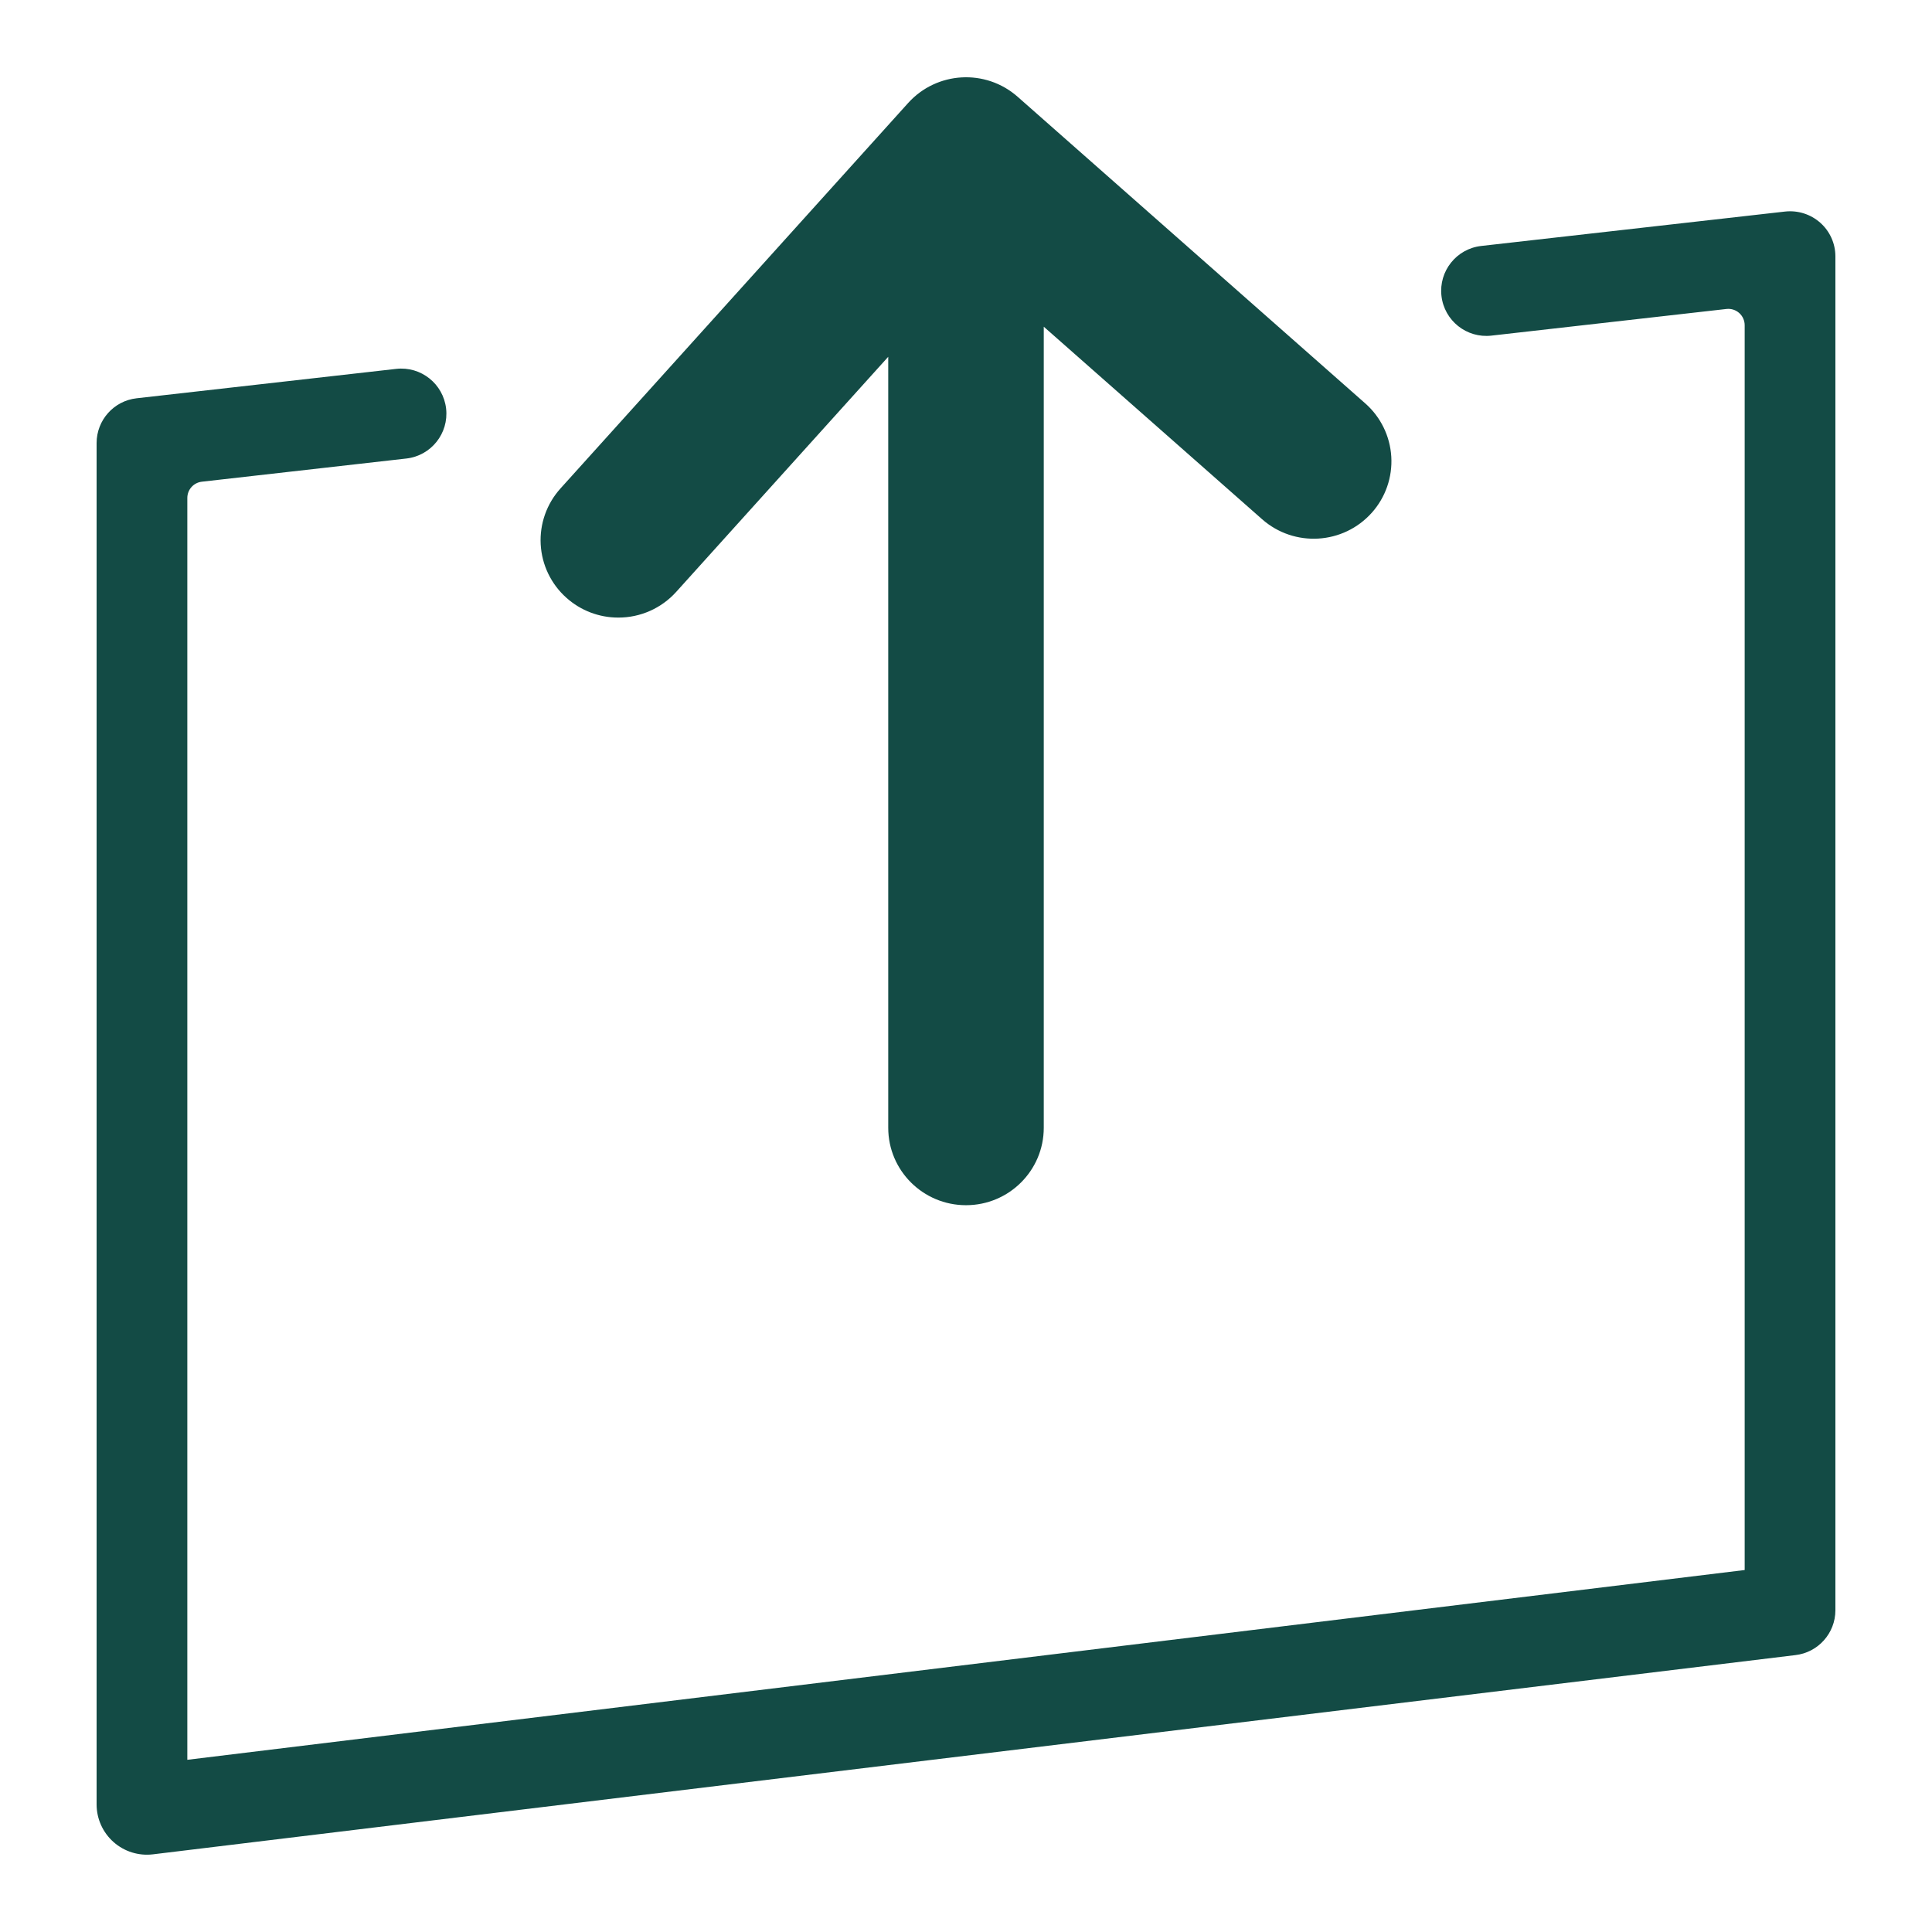
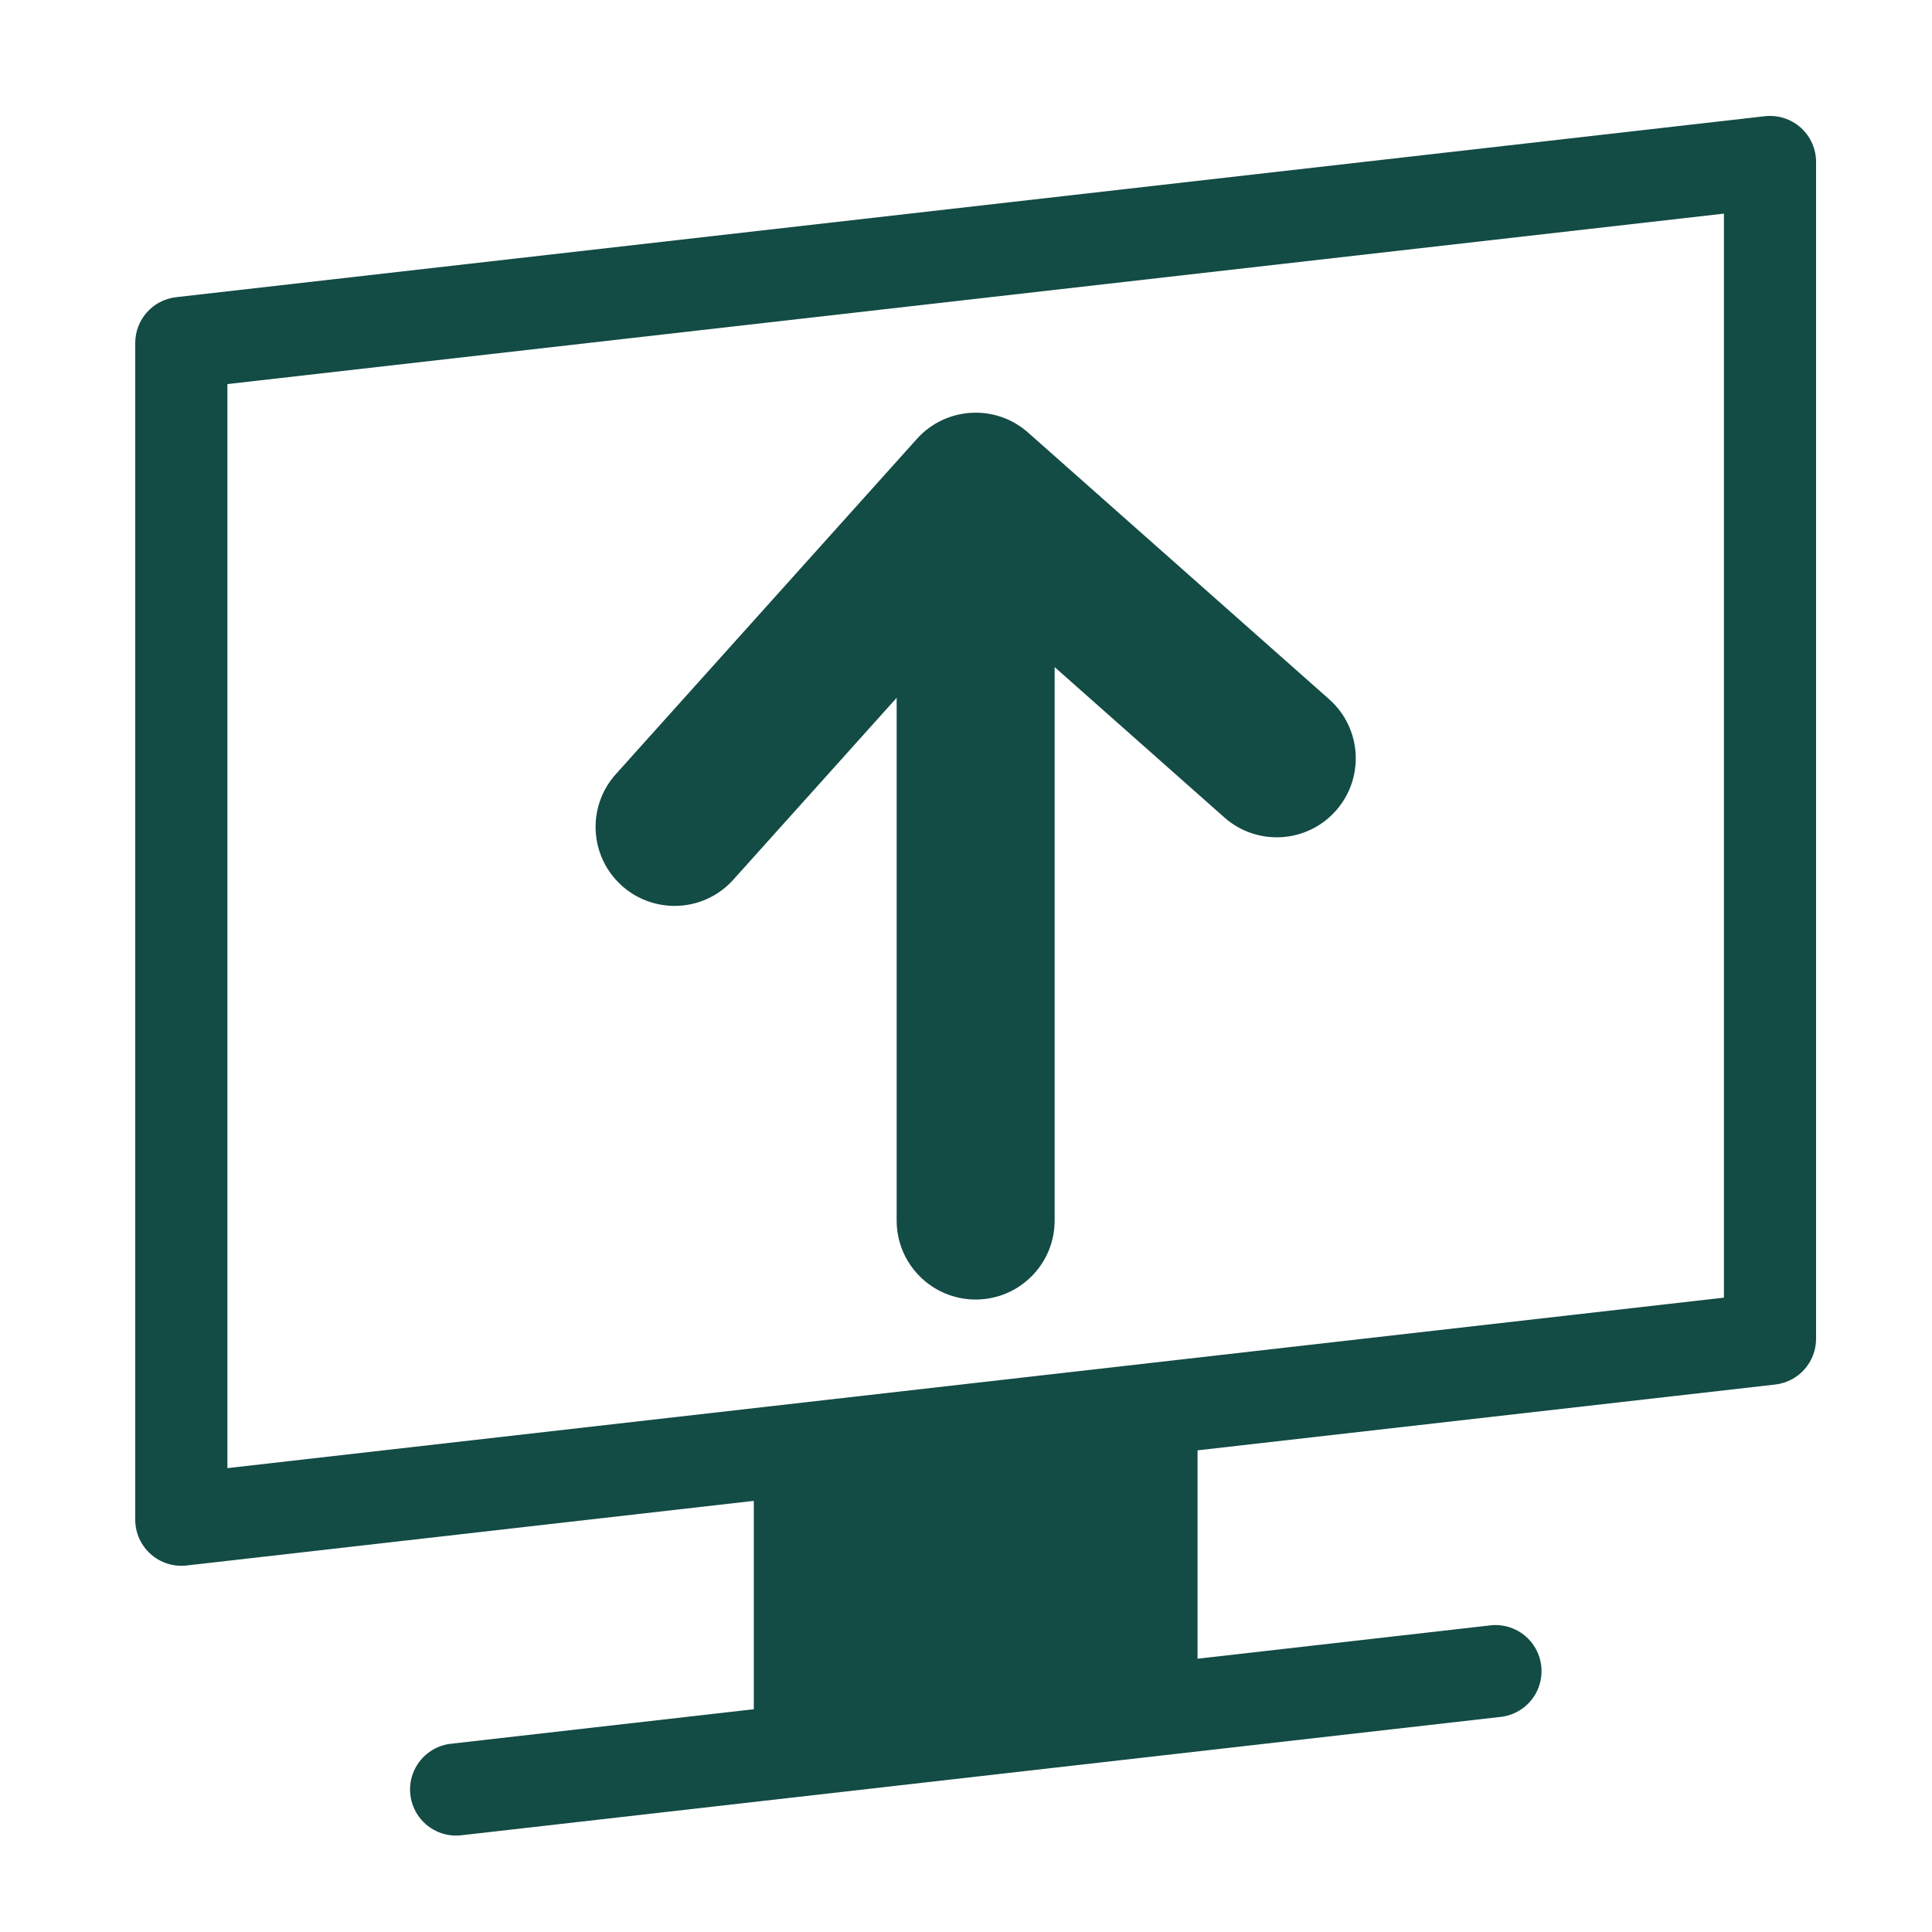
<svg xmlns="http://www.w3.org/2000/svg" width="100" height="100">
-   <path d="M29.011 25.283a3.992 3.992 0 0 0 .306 5.658 4.015 4.015 0 0 0 2.687 1.025A4.023 4.023 0 0 0 35 30.636l10.975-12.169v39.907c0 2.212 1.802 4.007 4.025 4.007 2.223 0 4.025-1.795 4.025-4.007V16.91l11.302 9.966a4.037 4.037 0 0 0 5.68-.34 3.995 3.995 0 0 0-.343-5.658L52.67 5.006a4.04 4.04 0 0 0-5.663.323L29.01 25.283zM95 13.27v70.079a2.339 2.339 0 0 1-2.081 2.32L7.917 95.98A2.604 2.604 0 0 1 5 93.395V22.933c0-1.187.891-2.185 2.07-2.318l13.438-1.522a2.334 2.334 0 0 1 .525 4.64l-10.586 1.2a.846.846 0 0 0-.751.84v65.314l80.608-9.823v-64.43a.846.846 0 0 0-.94-.842l-12.171 1.38a2.334 2.334 0 0 1-.526-4.641l15.72-1.78a2.356 2.356 0 0 1 1.829.577A2.33 2.33 0 0 1 95 13.27z" fill="#134B45" fill-rule="evenodd" />
+   <path d="M32.185 45.843a4.086 4.086 0 0 1-.312-5.77l15.585-17.355a4.09 4.09 0 0 1 5.753-.33l15.585 13.804a4.086 4.086 0 0 1 .349 5.77 4.09 4.09 0 0 1-5.772.349l-8.785-7.782v28.646a4.088 4.088 0 0 1-8.177 0V36.118l-8.453 9.413a4.073 4.073 0 0 1-3.043 1.358 4.076 4.076 0 0 1-2.73-1.046zM89.23 67.166 11.77 75.99V19.88l77.46-8.823v56.11zm3.974-60.56a2.382 2.382 0 0 0-1.859-.59l-82.23 9.366A2.385 2.385 0 0 0 7 17.75v60.91a2.387 2.387 0 0 0 2.655 2.37l29.362-3.346V88.47l-15.604 1.778a2.385 2.385 0 1 0 .54 4.737l53.634-6.109a2.385 2.385 0 1 0-.54-4.736l-15.062 1.715V75.069l29.901-3.406A2.385 2.385 0 0 0 94 69.294V8.384c0-.68-.29-1.326-.796-1.779z" fill-rule="evenodd" fill="#134B45" />
</svg>
